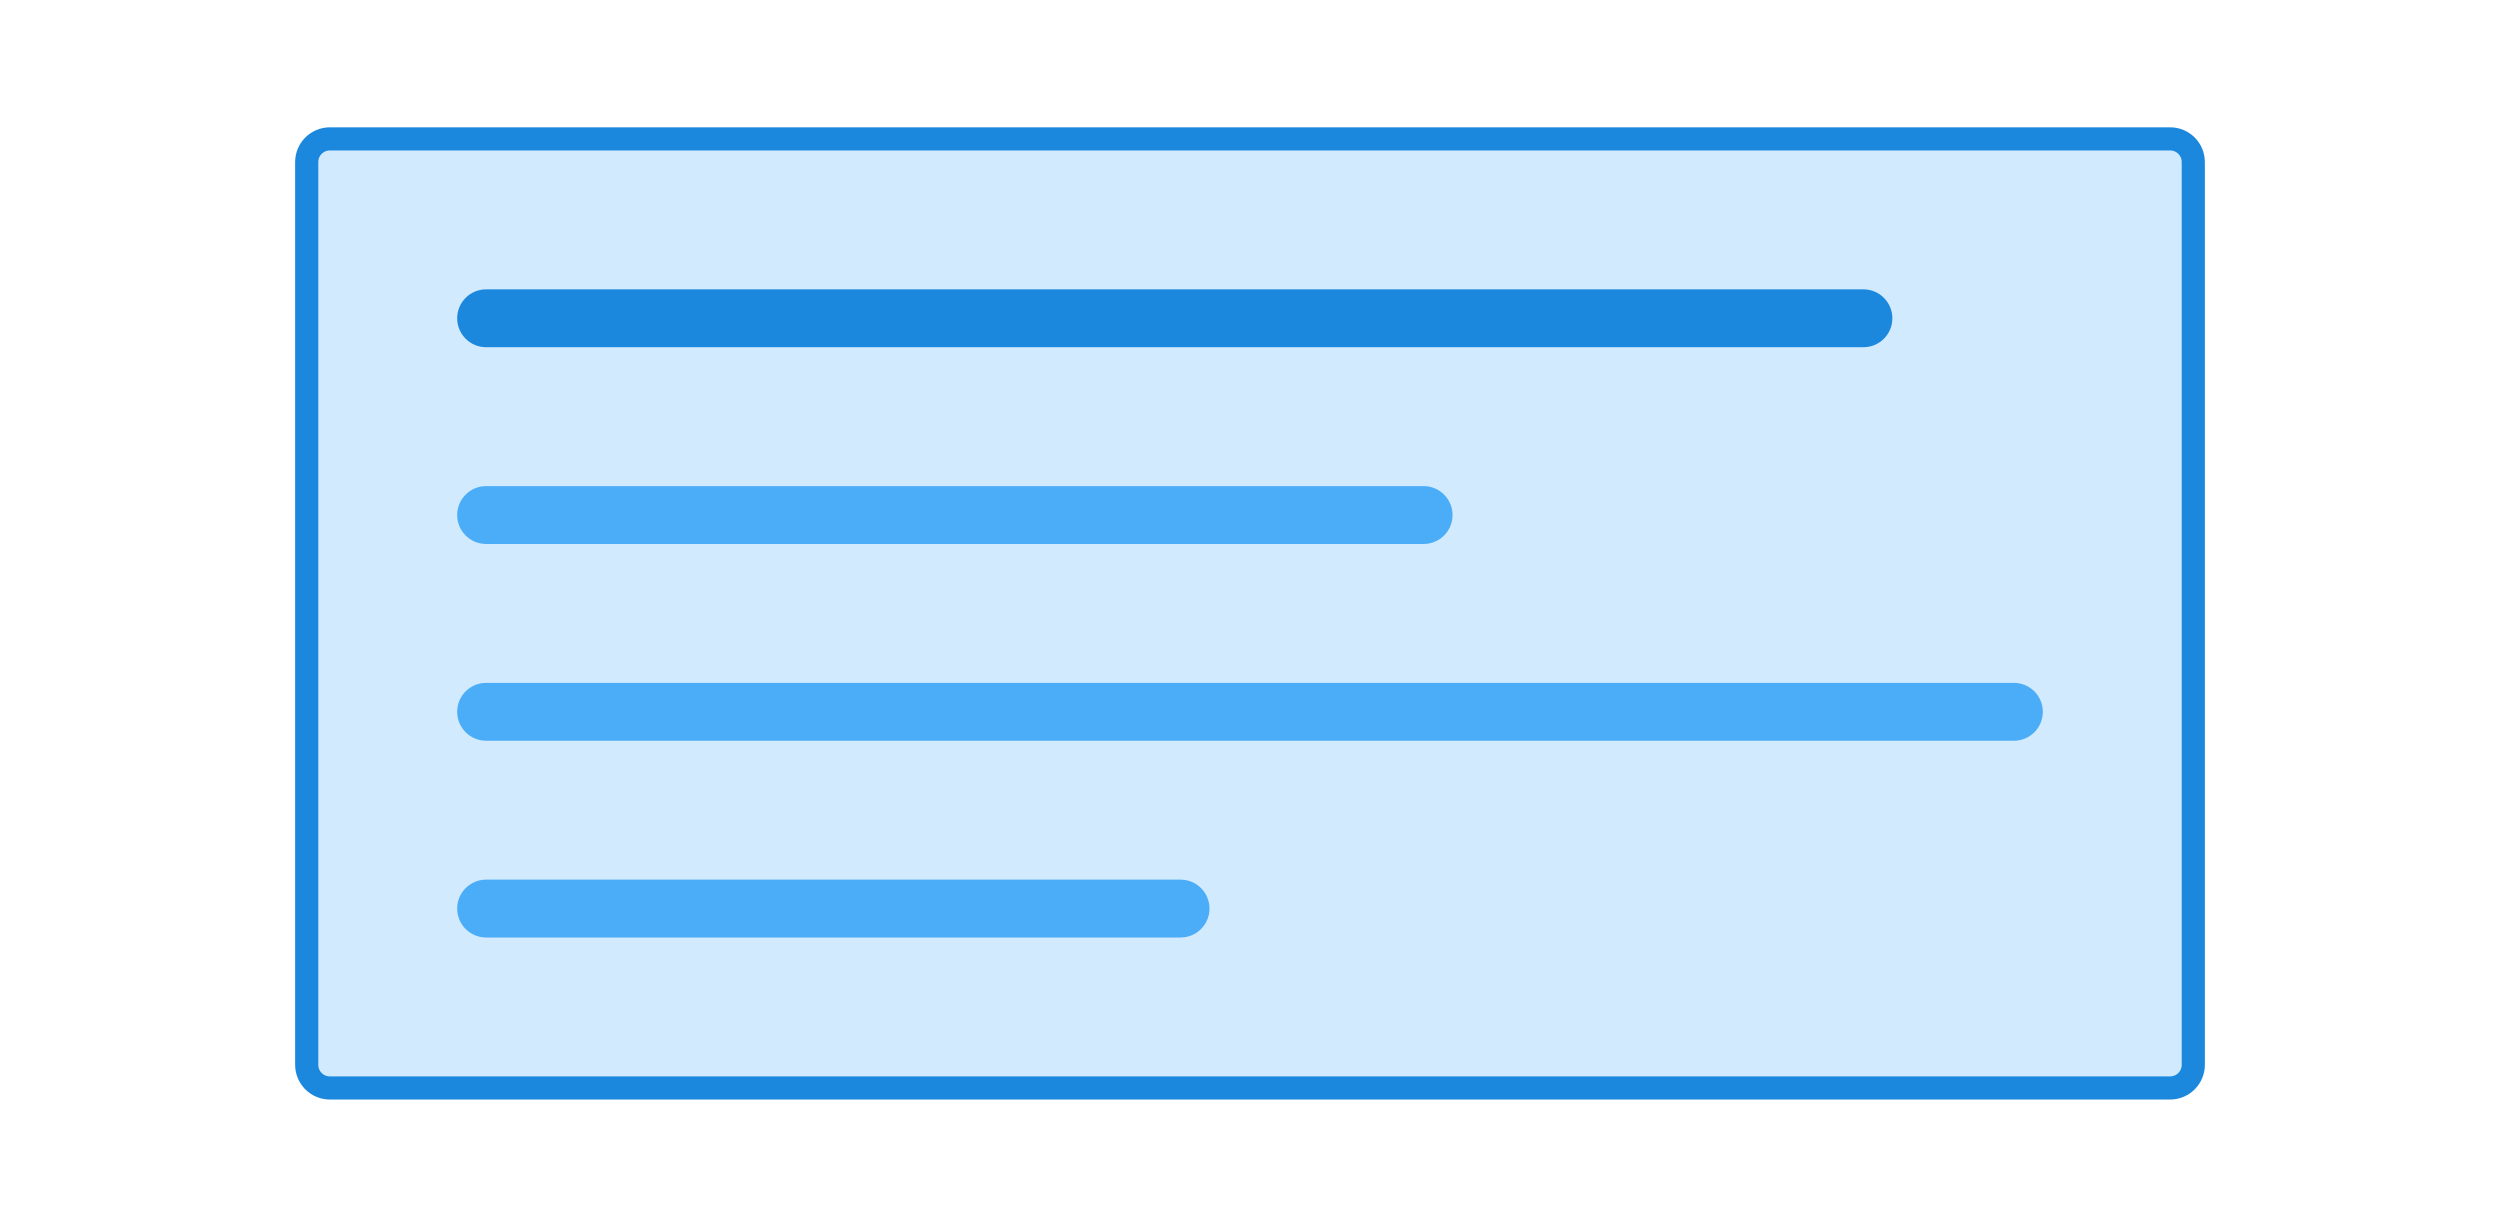
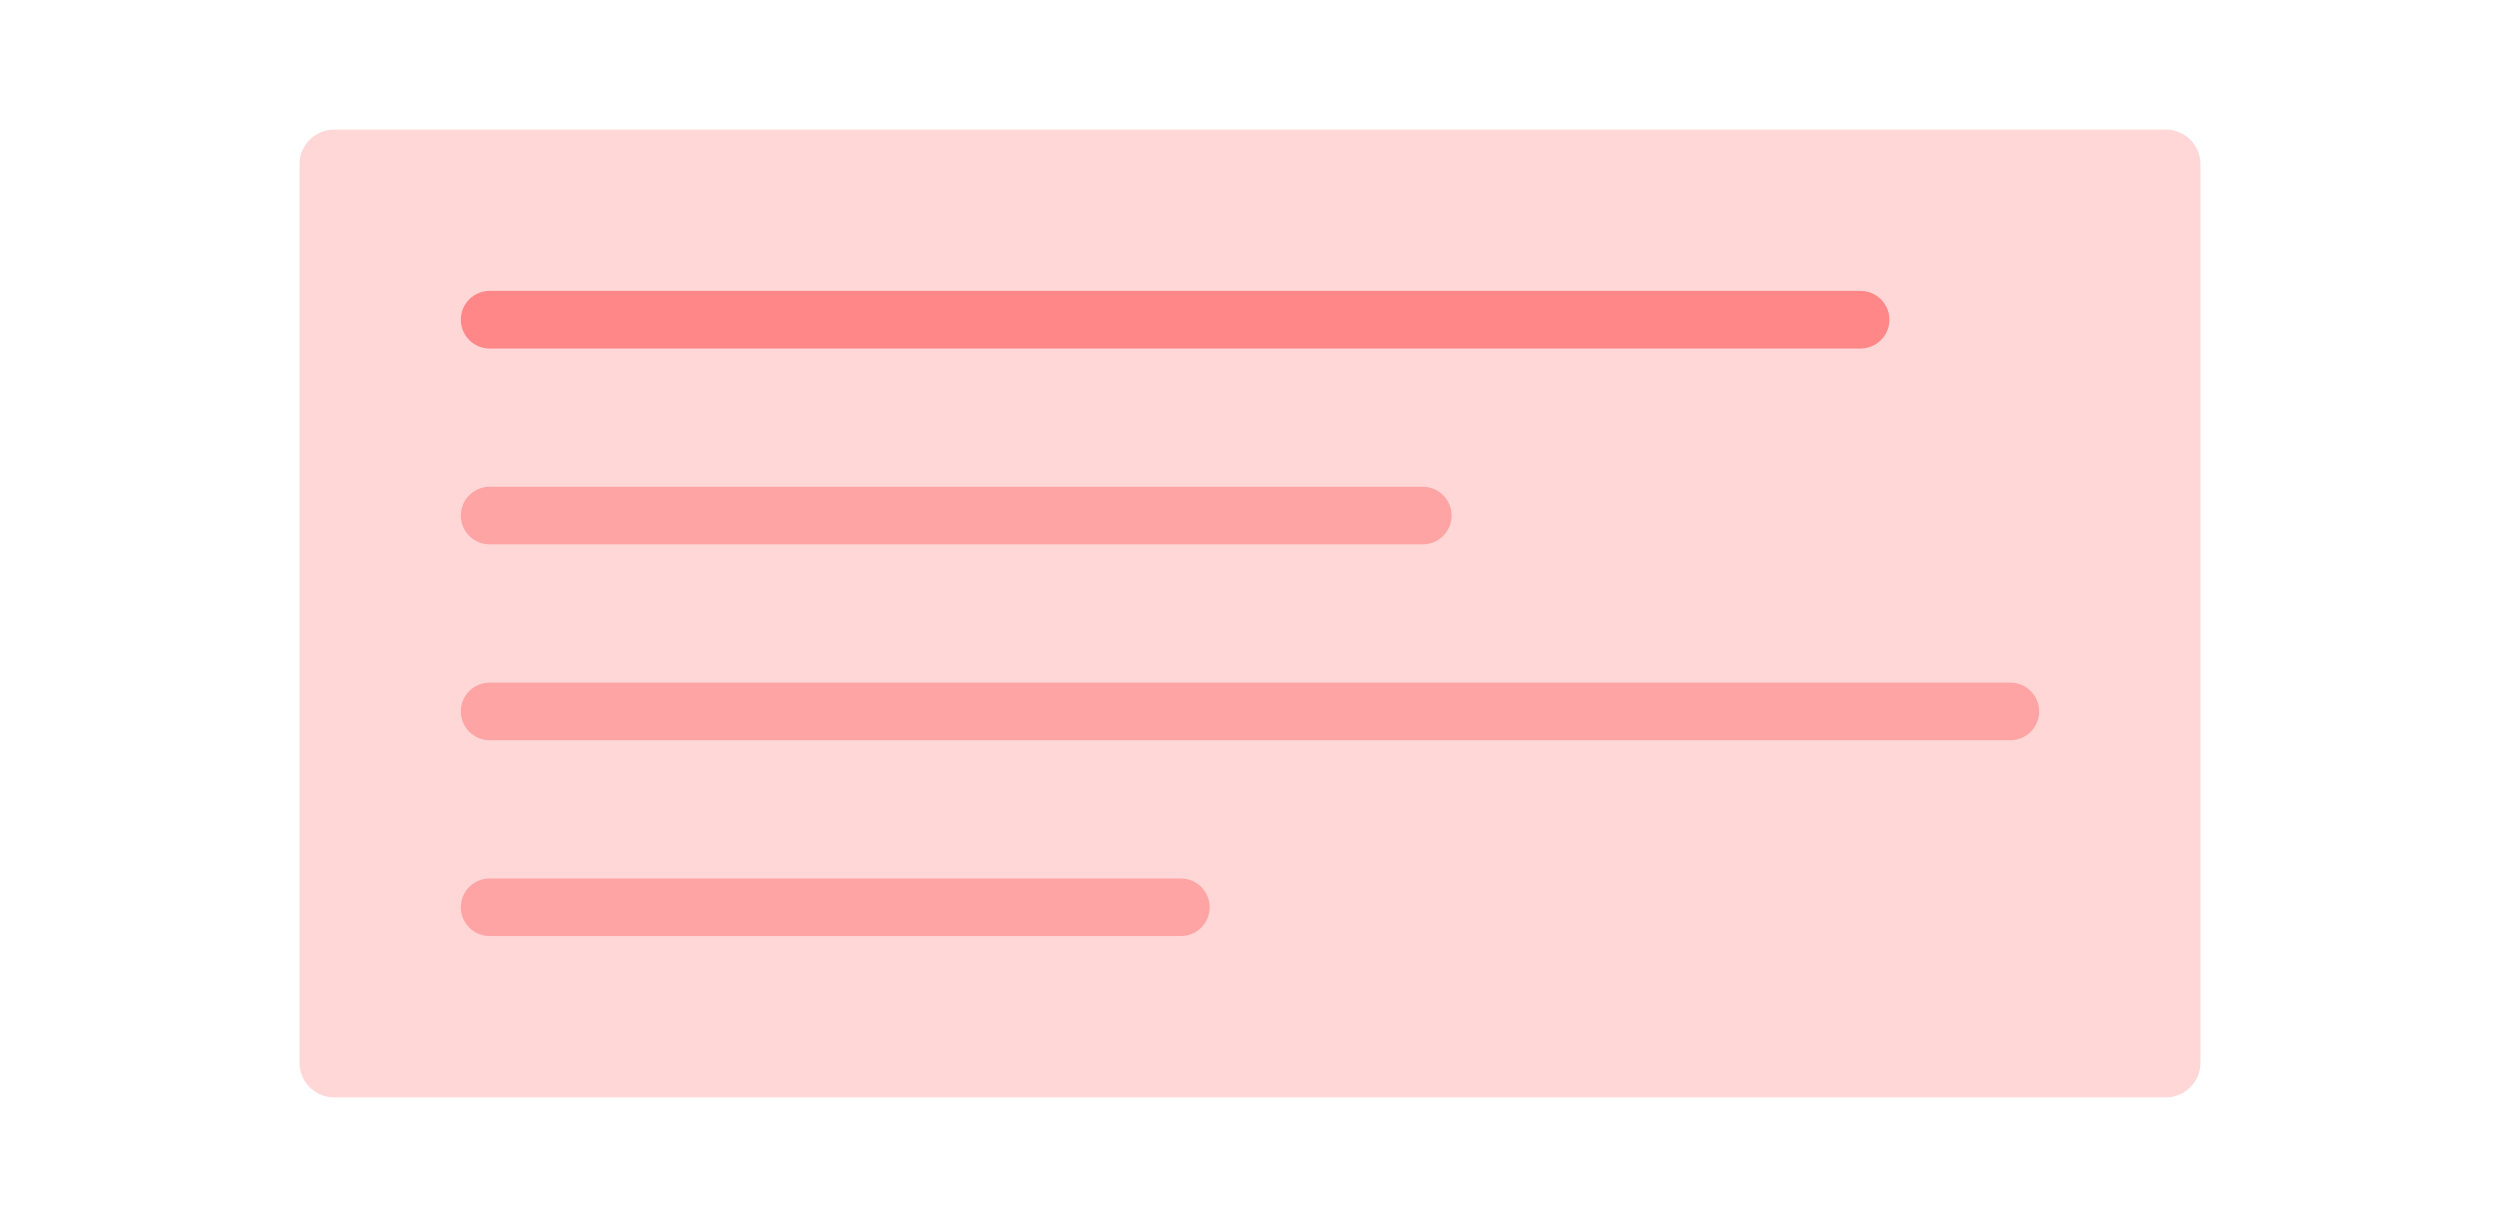
- <svg xmlns="http://www.w3.org/2000/svg" width="216" height="106" viewBox="0 0 216 106" fill="none">
-   <rect x="26.5" y="12" width="163" height="82" rx="2" fill="#D2EAFD" />
-   <rect x="26.5" y="12" width="163" height="82" rx="2" stroke="#1B88DD" stroke-width="2" />
-   <rect x="39.5" y="25" width="124" height="5" rx="2.5" fill="#1B88DD" />
-   <rect x="39.5" y="42" width="86" height="5" rx="2.5" fill="#4BADF7" />
-   <rect x="39.5" y="59" width="137" height="5" rx="2.5" fill="#4BADF7" />
-   <rect x="39.5" y="76" width="65" height="5" rx="2.5" fill="#4BADF7" />
+ <svg xmlns="http://www.w3.org/2000/svg" width="217" height="106" viewBox="0 0 217 106" fill="none">
+   <rect x="27" y="12.25" width="163" height="82" rx="2" fill="#FFD7D7" />
+   <rect x="27" y="12.25" width="163" height="82" rx="2" stroke="#FFD7D7" stroke-width="2" />
+   <rect x="40" y="25.25" width="124" height="5" rx="2.5" fill="#FF8787" />
+   <rect x="40" y="42.25" width="86" height="5" rx="2.5" fill="#FFA4A4" />
+   <rect x="40" y="59.25" width="137" height="5" rx="2.5" fill="#FFA4A4" />
+   <rect x="40" y="76.25" width="65" height="5" rx="2.5" fill="#FFA4A4" />
</svg>
